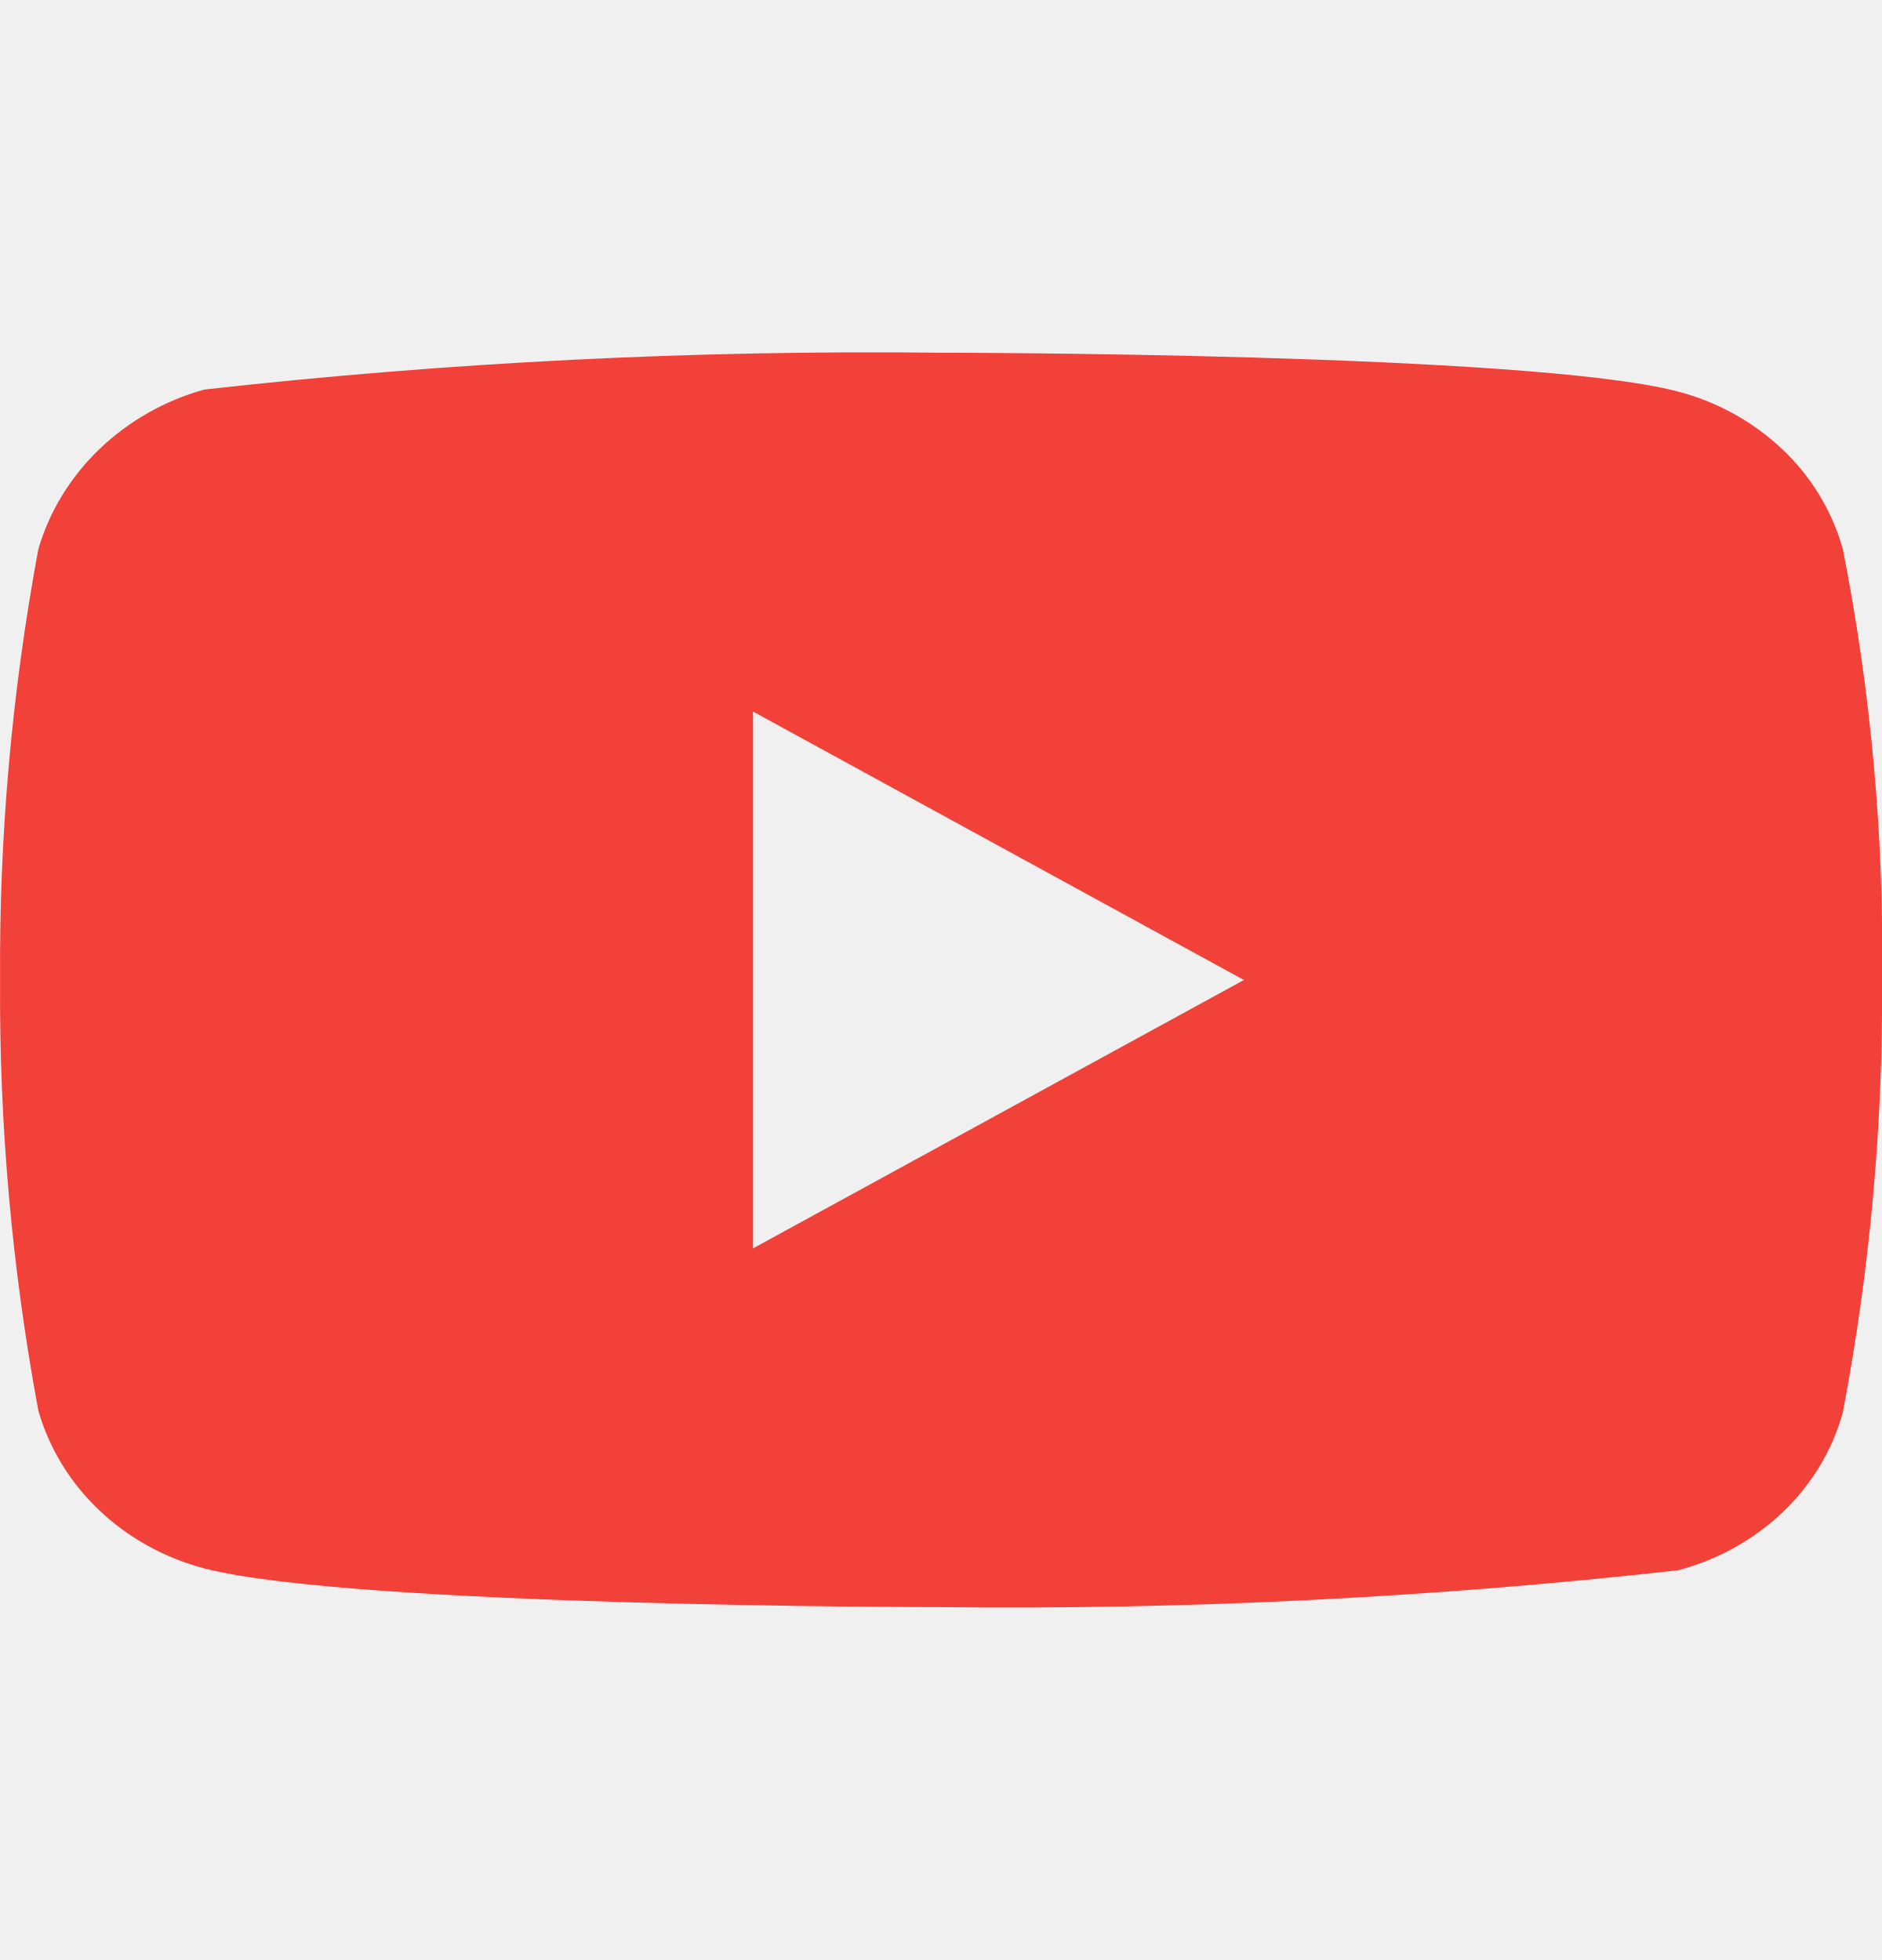
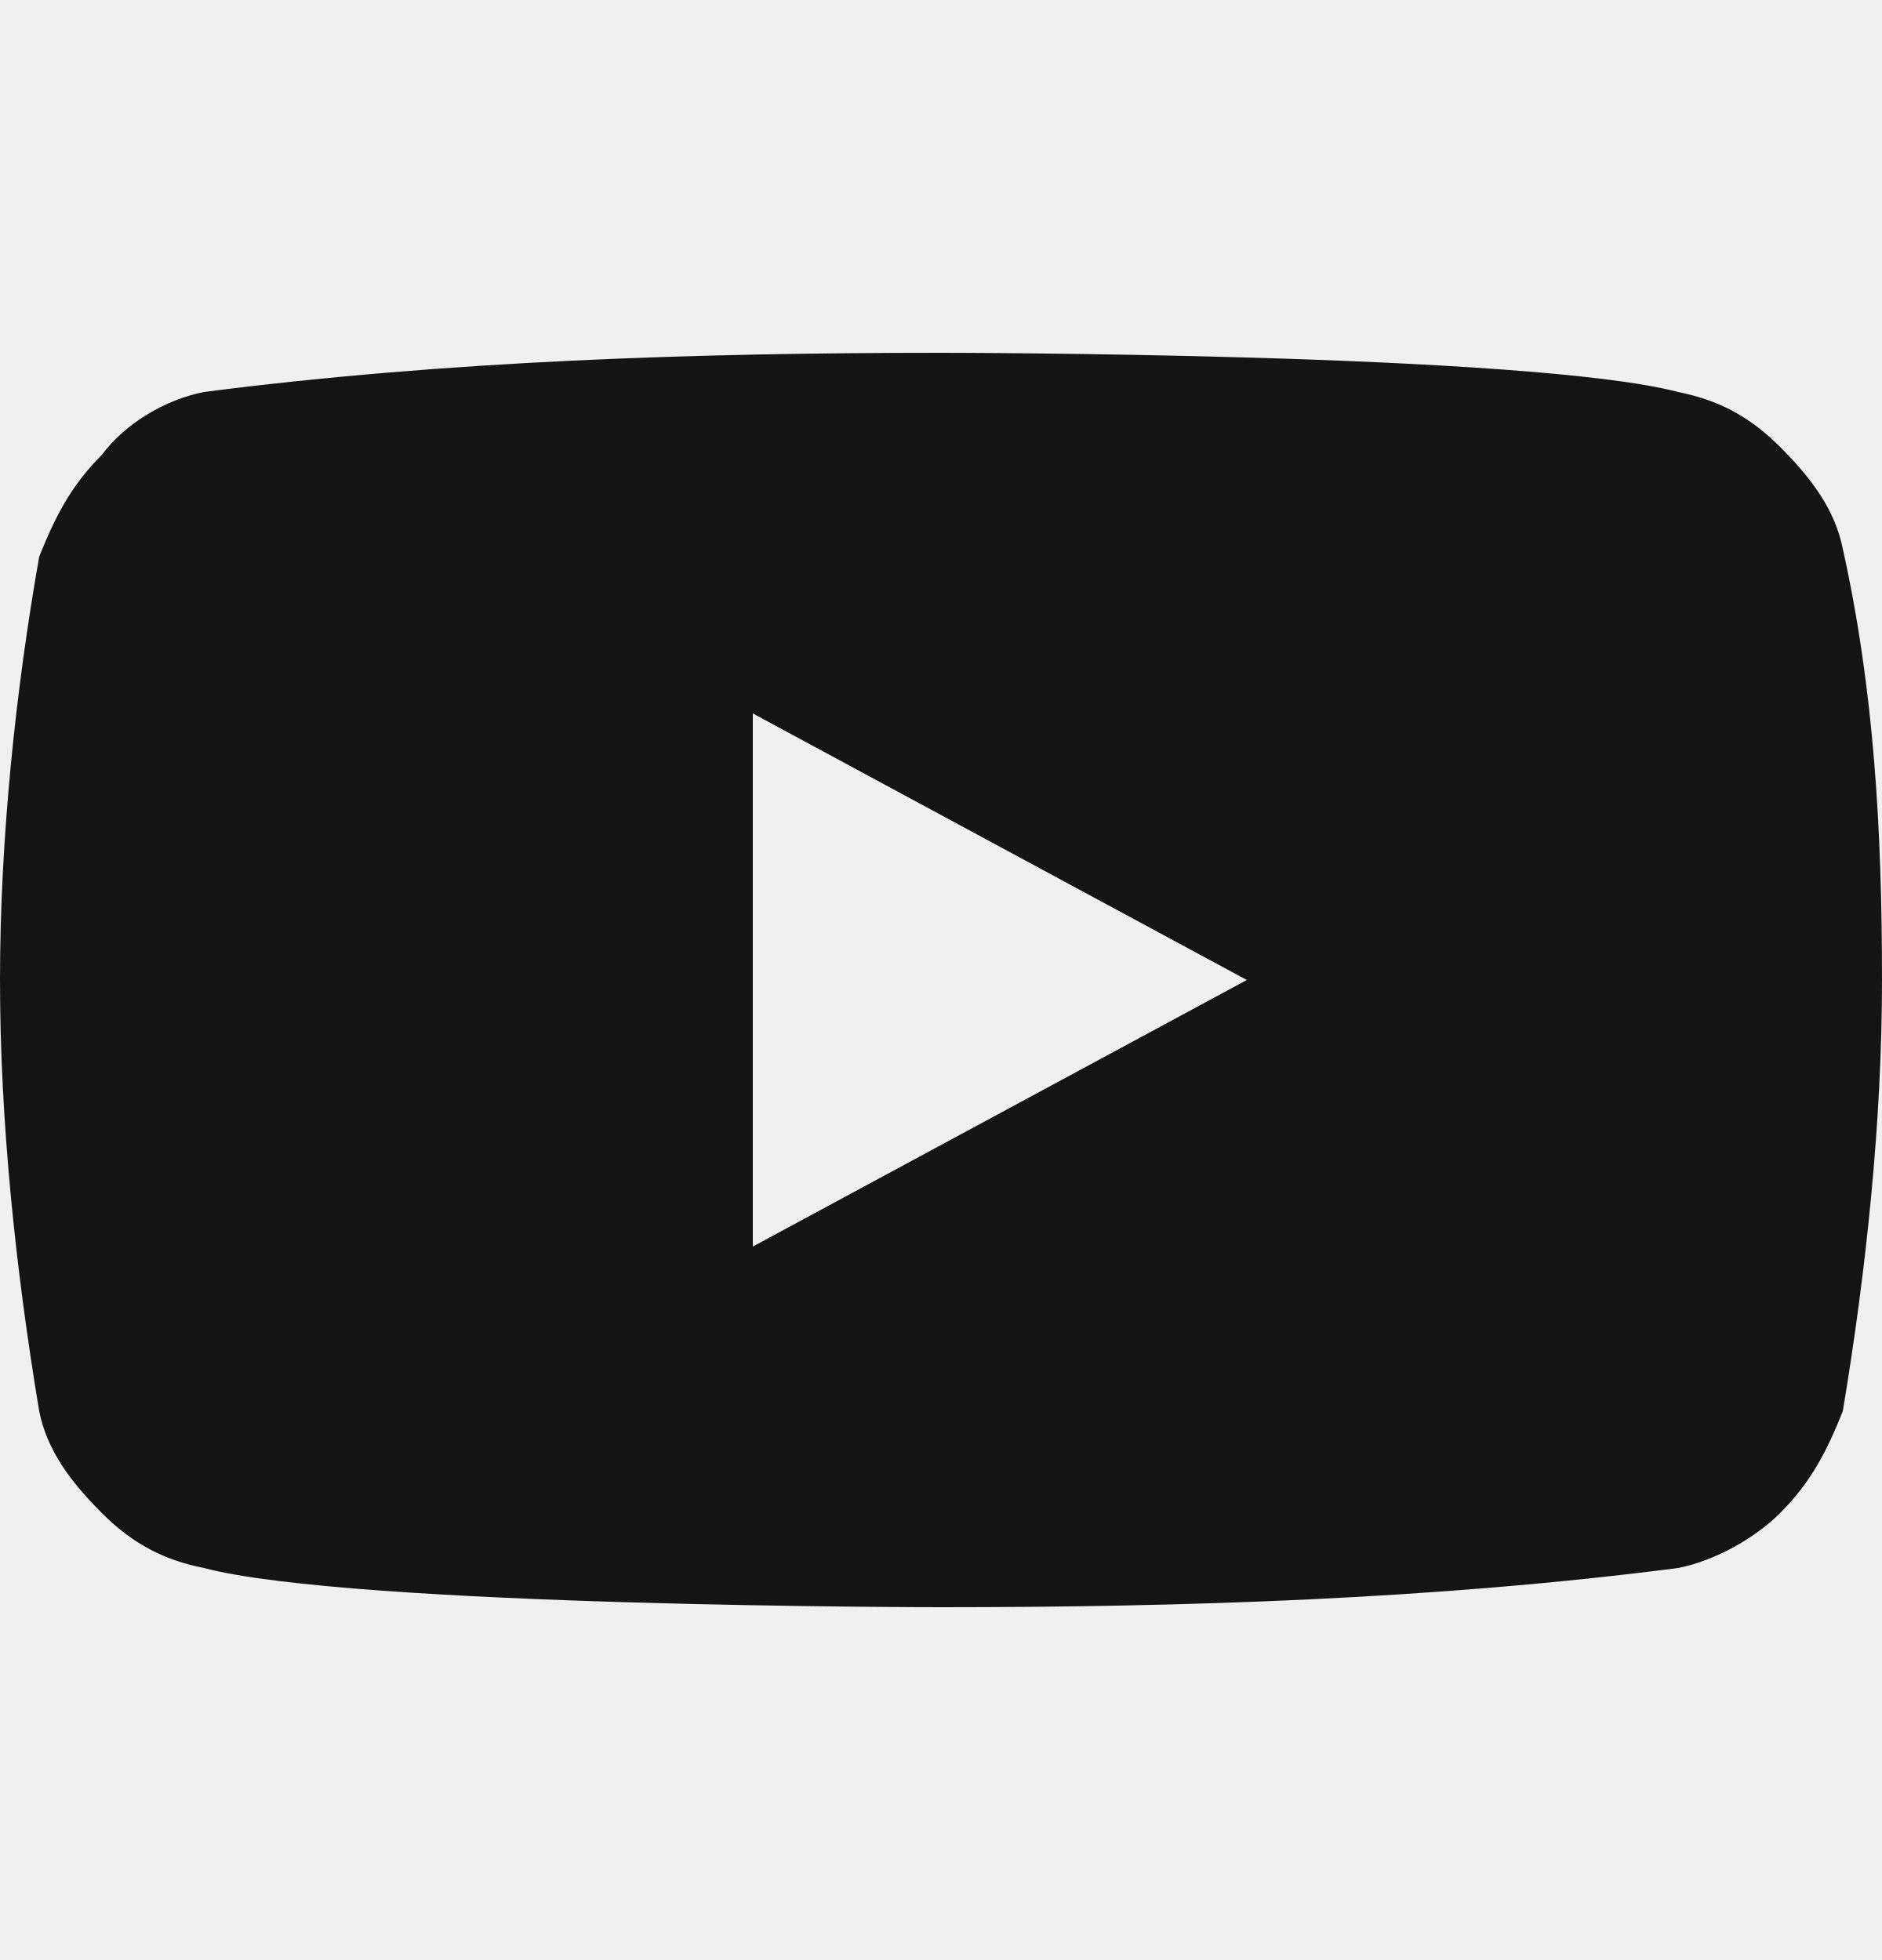
- <svg xmlns="http://www.w3.org/2000/svg" width="24" height="25" viewBox="0 0 24 25" fill="none">
-   <g clip-path="url(#clip0_115_518)">
-     <path d="M23.501 7.006C23.365 6.521 23.1 6.082 22.735 5.736C22.359 5.379 21.898 5.124 21.397 4.994C19.519 4.499 11.995 4.499 11.995 4.499C8.858 4.463 5.722 4.62 2.605 4.969C2.103 5.108 1.643 5.369 1.267 5.729C0.897 6.085 0.629 6.524 0.489 7.005C0.152 8.817 -0.011 10.656 0.001 12.499C-0.011 14.34 0.152 16.179 0.489 17.993C0.626 18.472 0.893 18.909 1.264 19.262C1.635 19.615 2.097 19.87 2.605 20.005C4.508 20.499 11.995 20.499 11.995 20.499C15.135 20.535 18.275 20.378 21.397 20.029C21.898 19.899 22.359 19.644 22.735 19.287C23.105 18.934 23.368 18.495 23.5 18.017C23.845 16.206 24.012 14.366 24.001 12.522C24.027 10.671 23.859 8.822 23.501 7.005V7.006ZM9.603 15.923V9.076L15.863 12.5L9.603 15.923Z" fill="#F24139" />
-   </g>
+ <svg xmlns="http://www.w3.org/2000/svg" id="Camada_1" version="1.1" viewBox="0 0 24 25">
  <defs>
-     <clipPath id="clip0_115_518">
-       <rect width="24" height="24" fill="white" transform="translate(0 0.5)" />
+     <style>
+       .st0 {
+         fill: #141414;
+       }
+ 
+       .st1 {
+         fill: none;
+       }
+ 
+       .st2 {
+         clip-path: url(#clippath);
+       }
+     </style>
+     <clipPath id="clippath">
+       <rect class="st1" y=".5" width="24" height="24" />
    </clipPath>
  </defs>
+   <g class="st2">
+     <path class="st0" d="M23.5,7c-.1-.5-.4-.9-.8-1.3-.4-.4-.8-.6-1.3-.7-1.9-.5-9.4-.5-9.4-.5-3.1,0-6.3.1-9.4.5-.5.1-1,.4-1.3.8-.4.4-.6.8-.8,1.3C.2,8.8,0,10.7,0,12.5c0,1.8.2,3.7.5,5.5.1.5.4.9.8,1.3.4.4.8.6,1.3.7,1.9.5,9.4.5,9.4.5,3.1,0,6.3-.1,9.4-.5.5-.1,1-.4,1.3-.7.4-.4.6-.8.8-1.3.3-1.8.5-3.7.5-5.5,0-1.9-.1-3.7-.5-5.5h0ZM9.6,15.9v-6.8l6.3,3.4-6.3,3.4Z" />
+   </g>
</svg>
